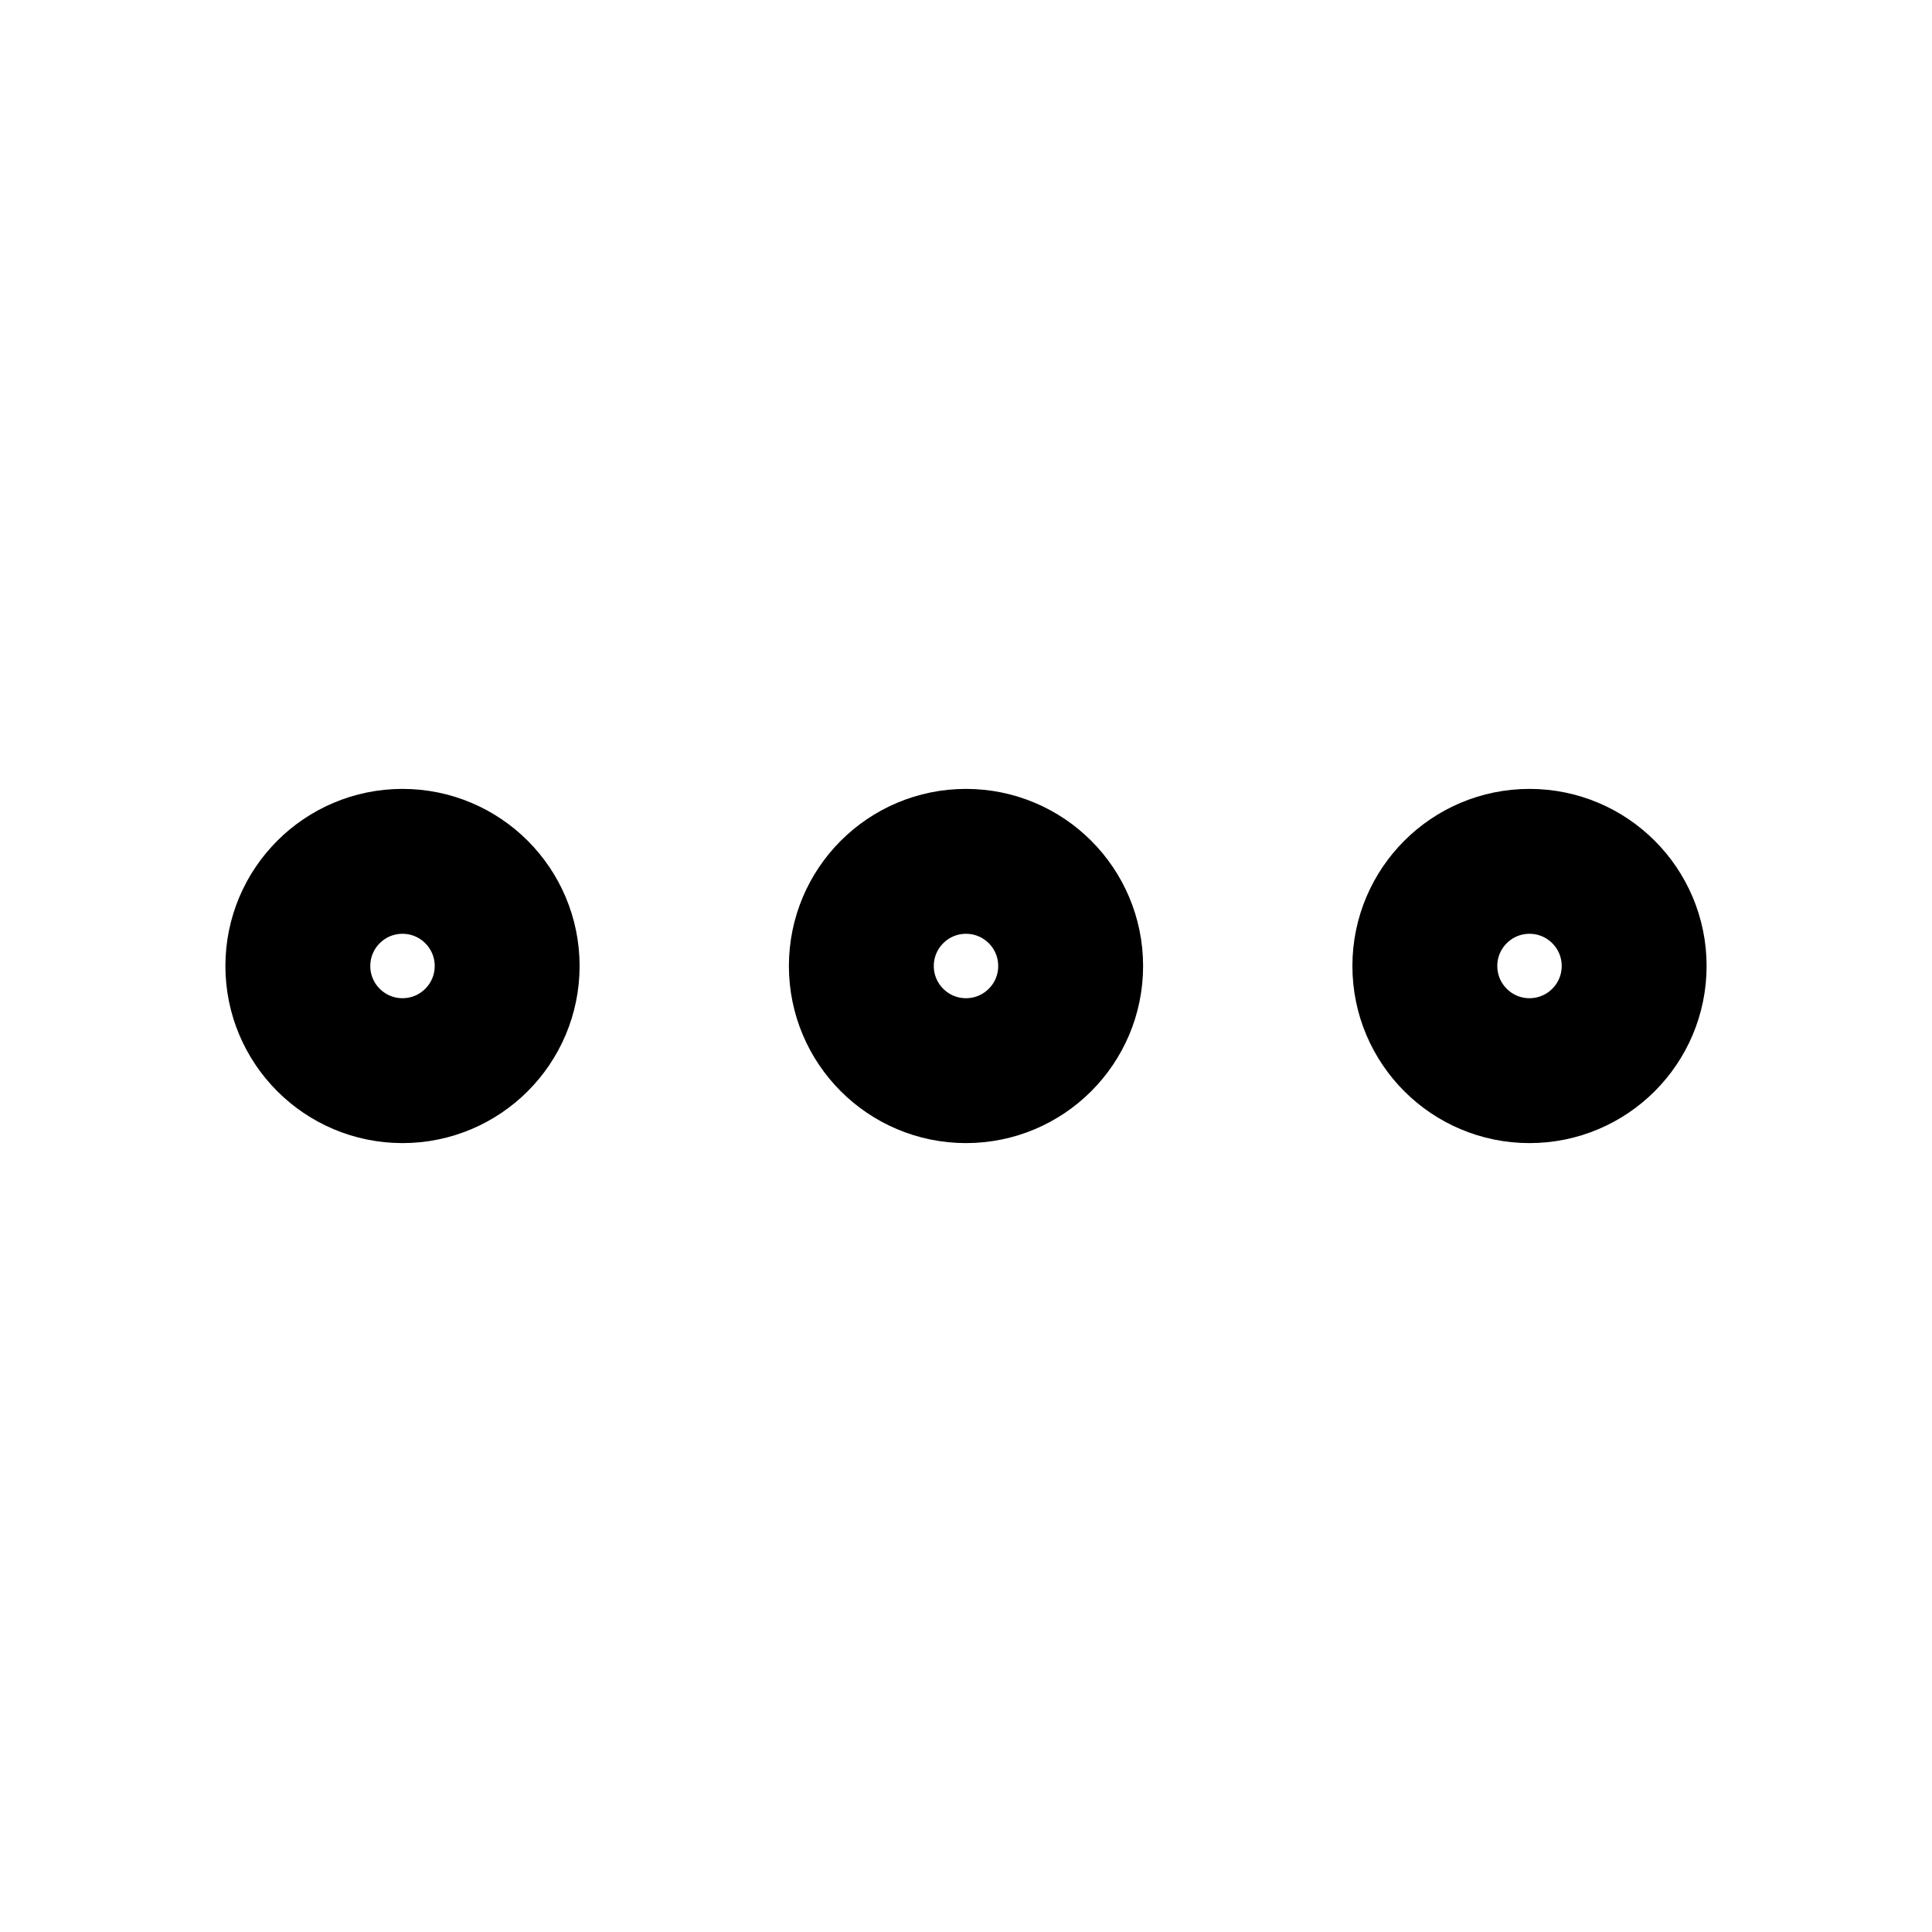
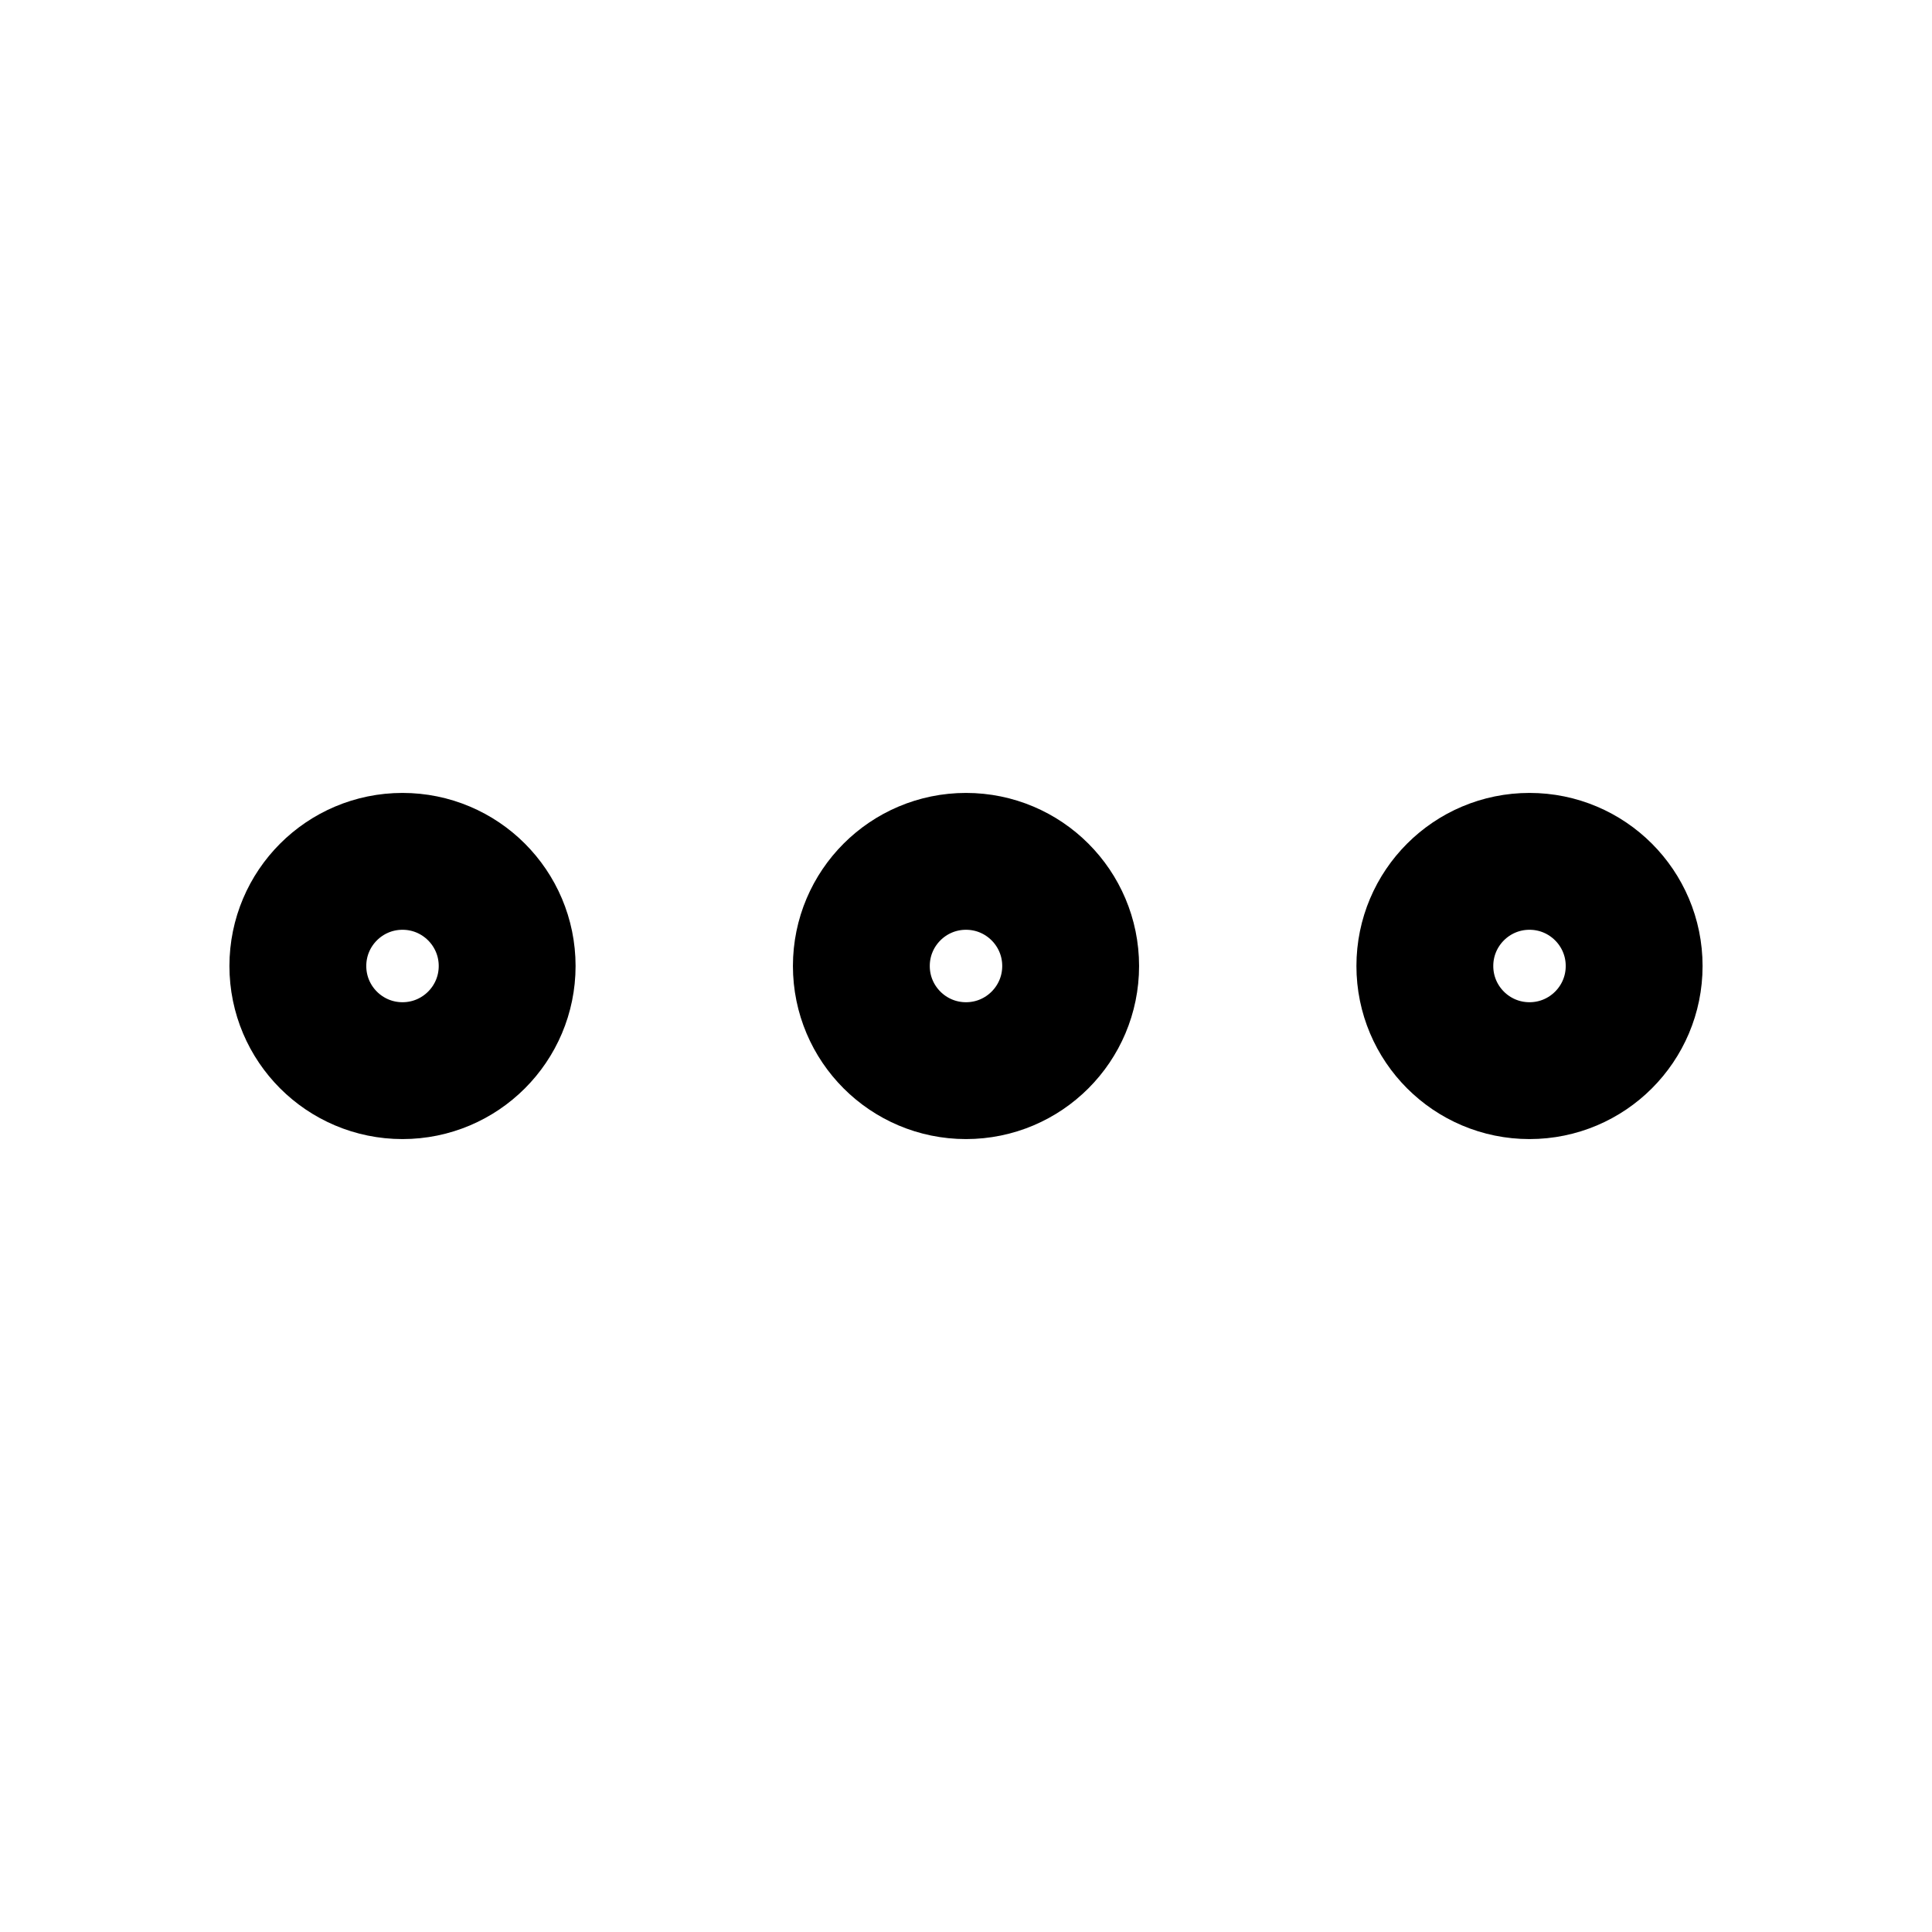
- <svg xmlns="http://www.w3.org/2000/svg" width="24" height="24" viewBox="0 0 24 24" fill="none" stroke="currentColor" stroke-width="1.8" stroke-linecap="round" stroke-linejoin="round">
+ <svg xmlns="http://www.w3.org/2000/svg" width="24" height="24" viewBox="0 0 24 24" fill="none" stroke="currentColor" stroke-width="1.7" stroke-linecap="round" stroke-linejoin="round">
  <circle cx="5" cy="12" r="1.3" />
  <circle cx="12" cy="12" r="1.3" />
  <circle cx="19" cy="12" r="1.3" />
</svg>
